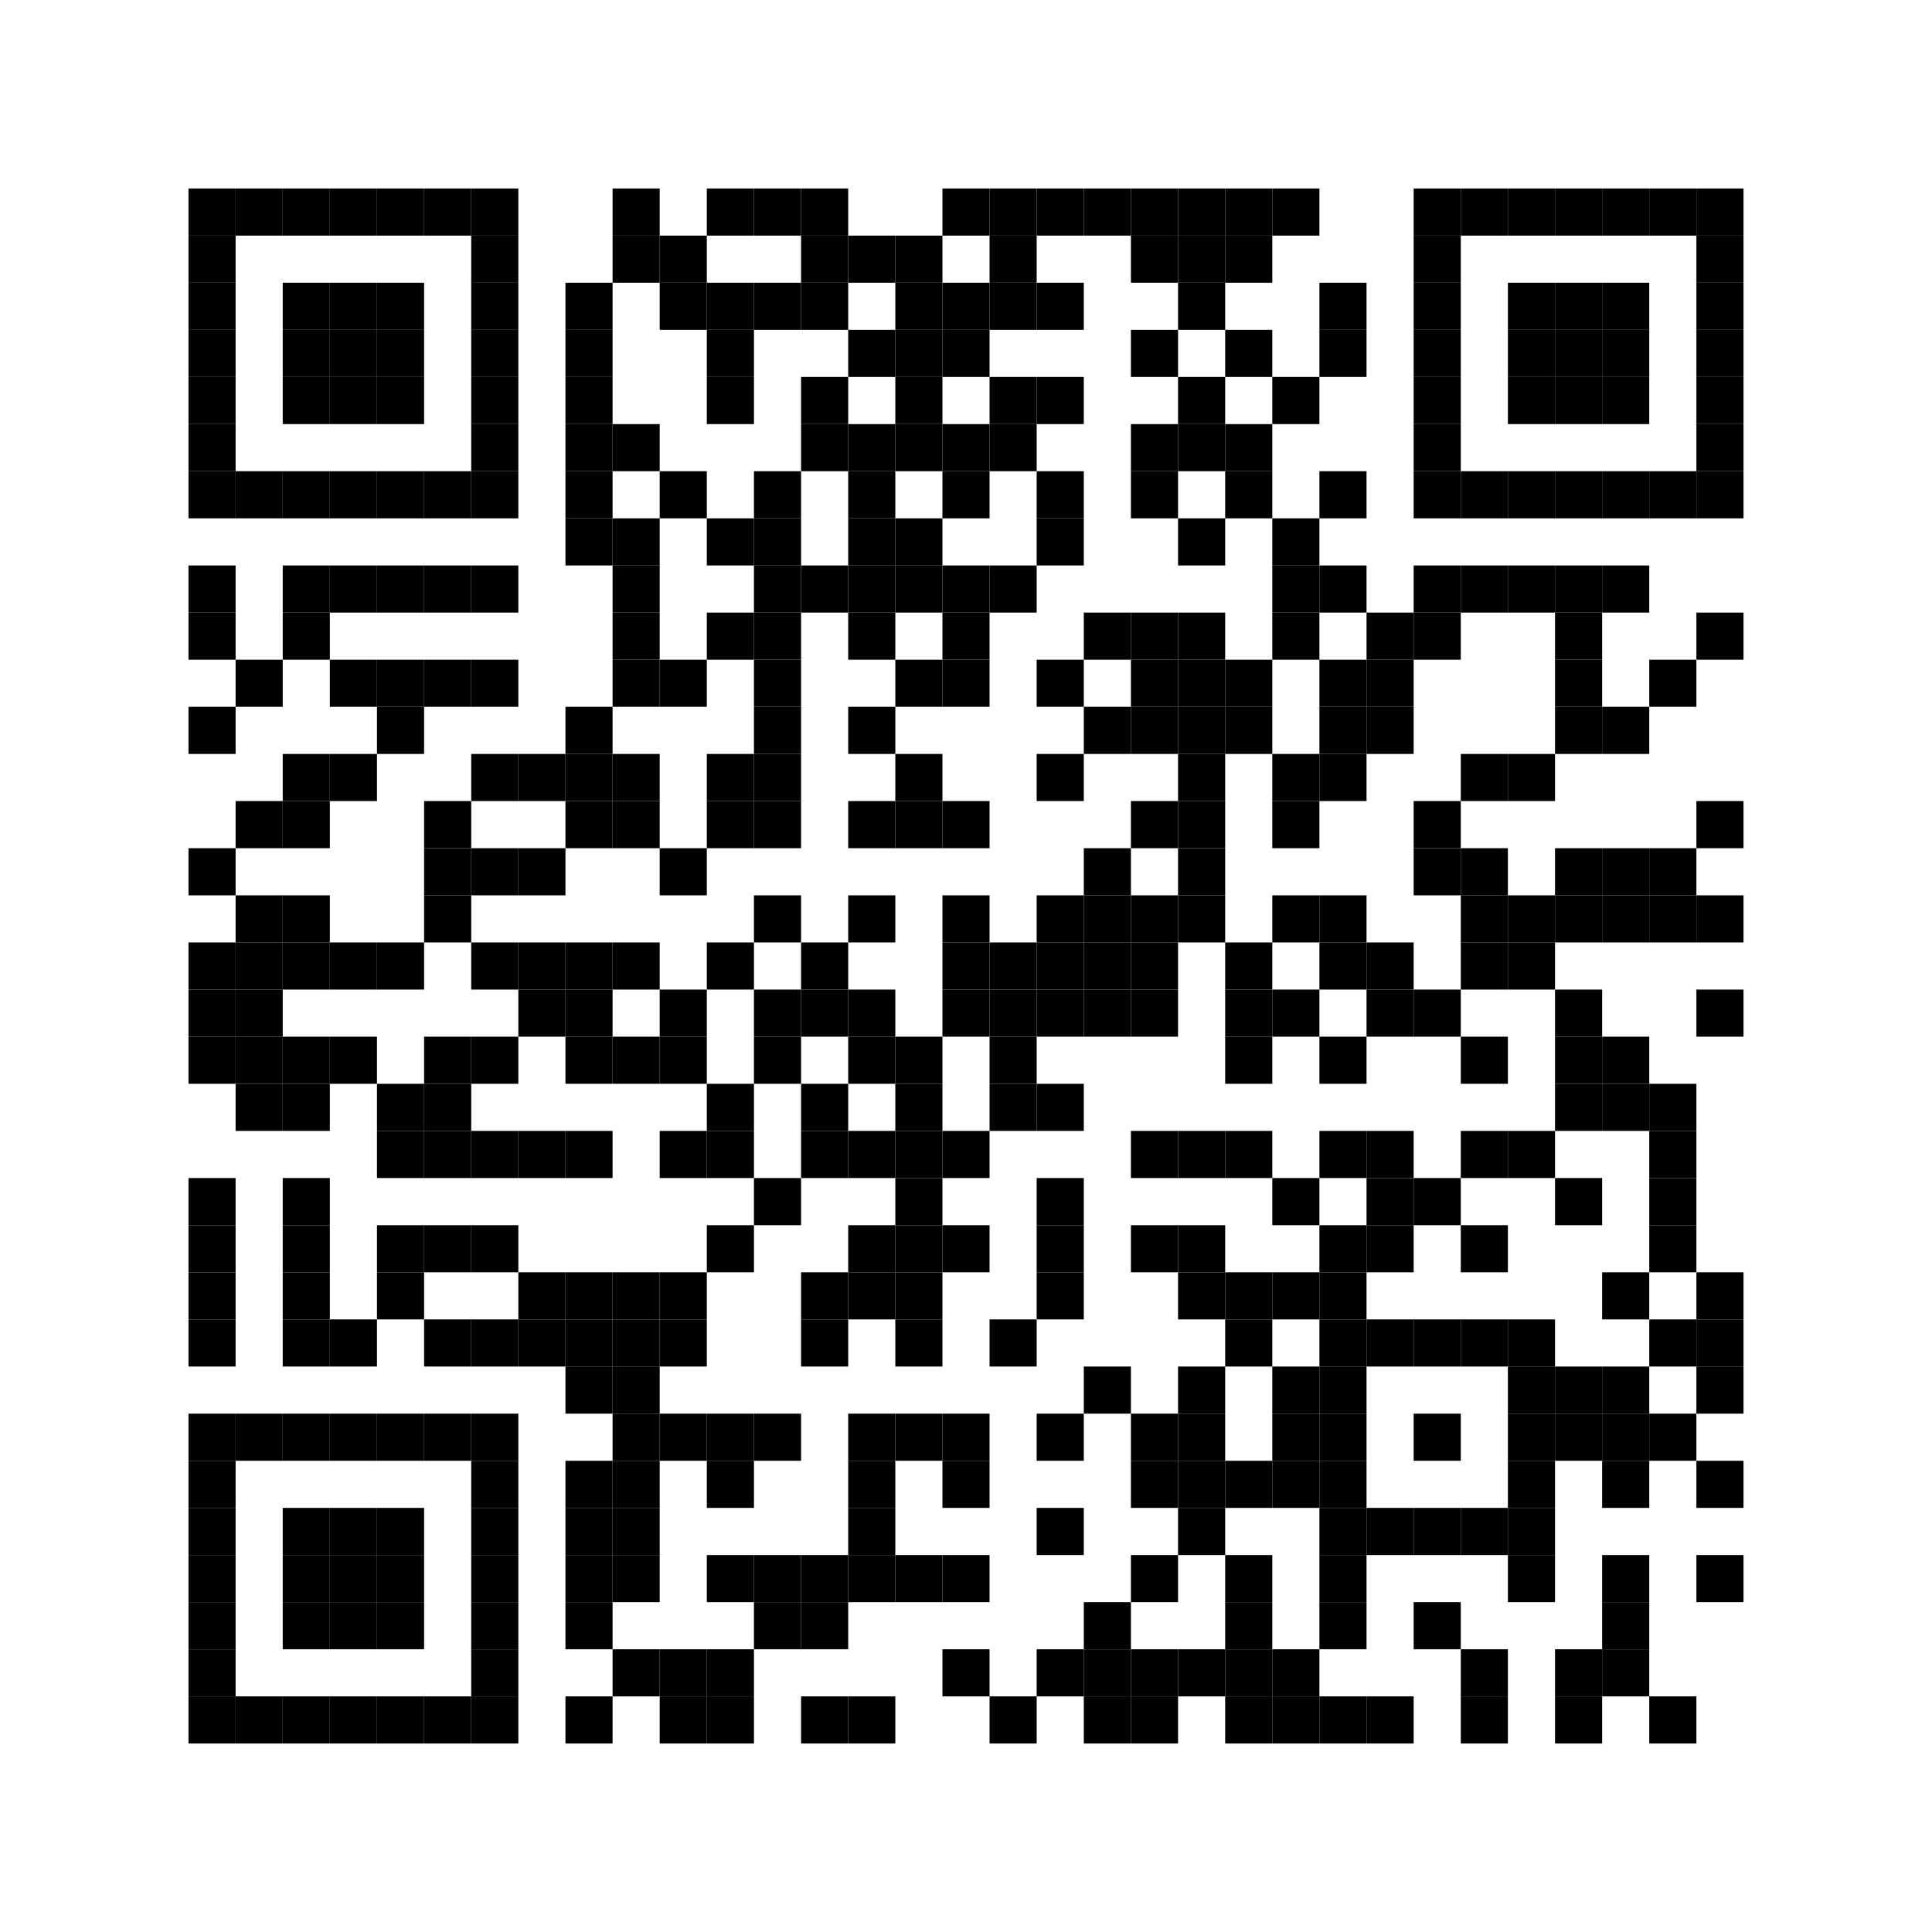
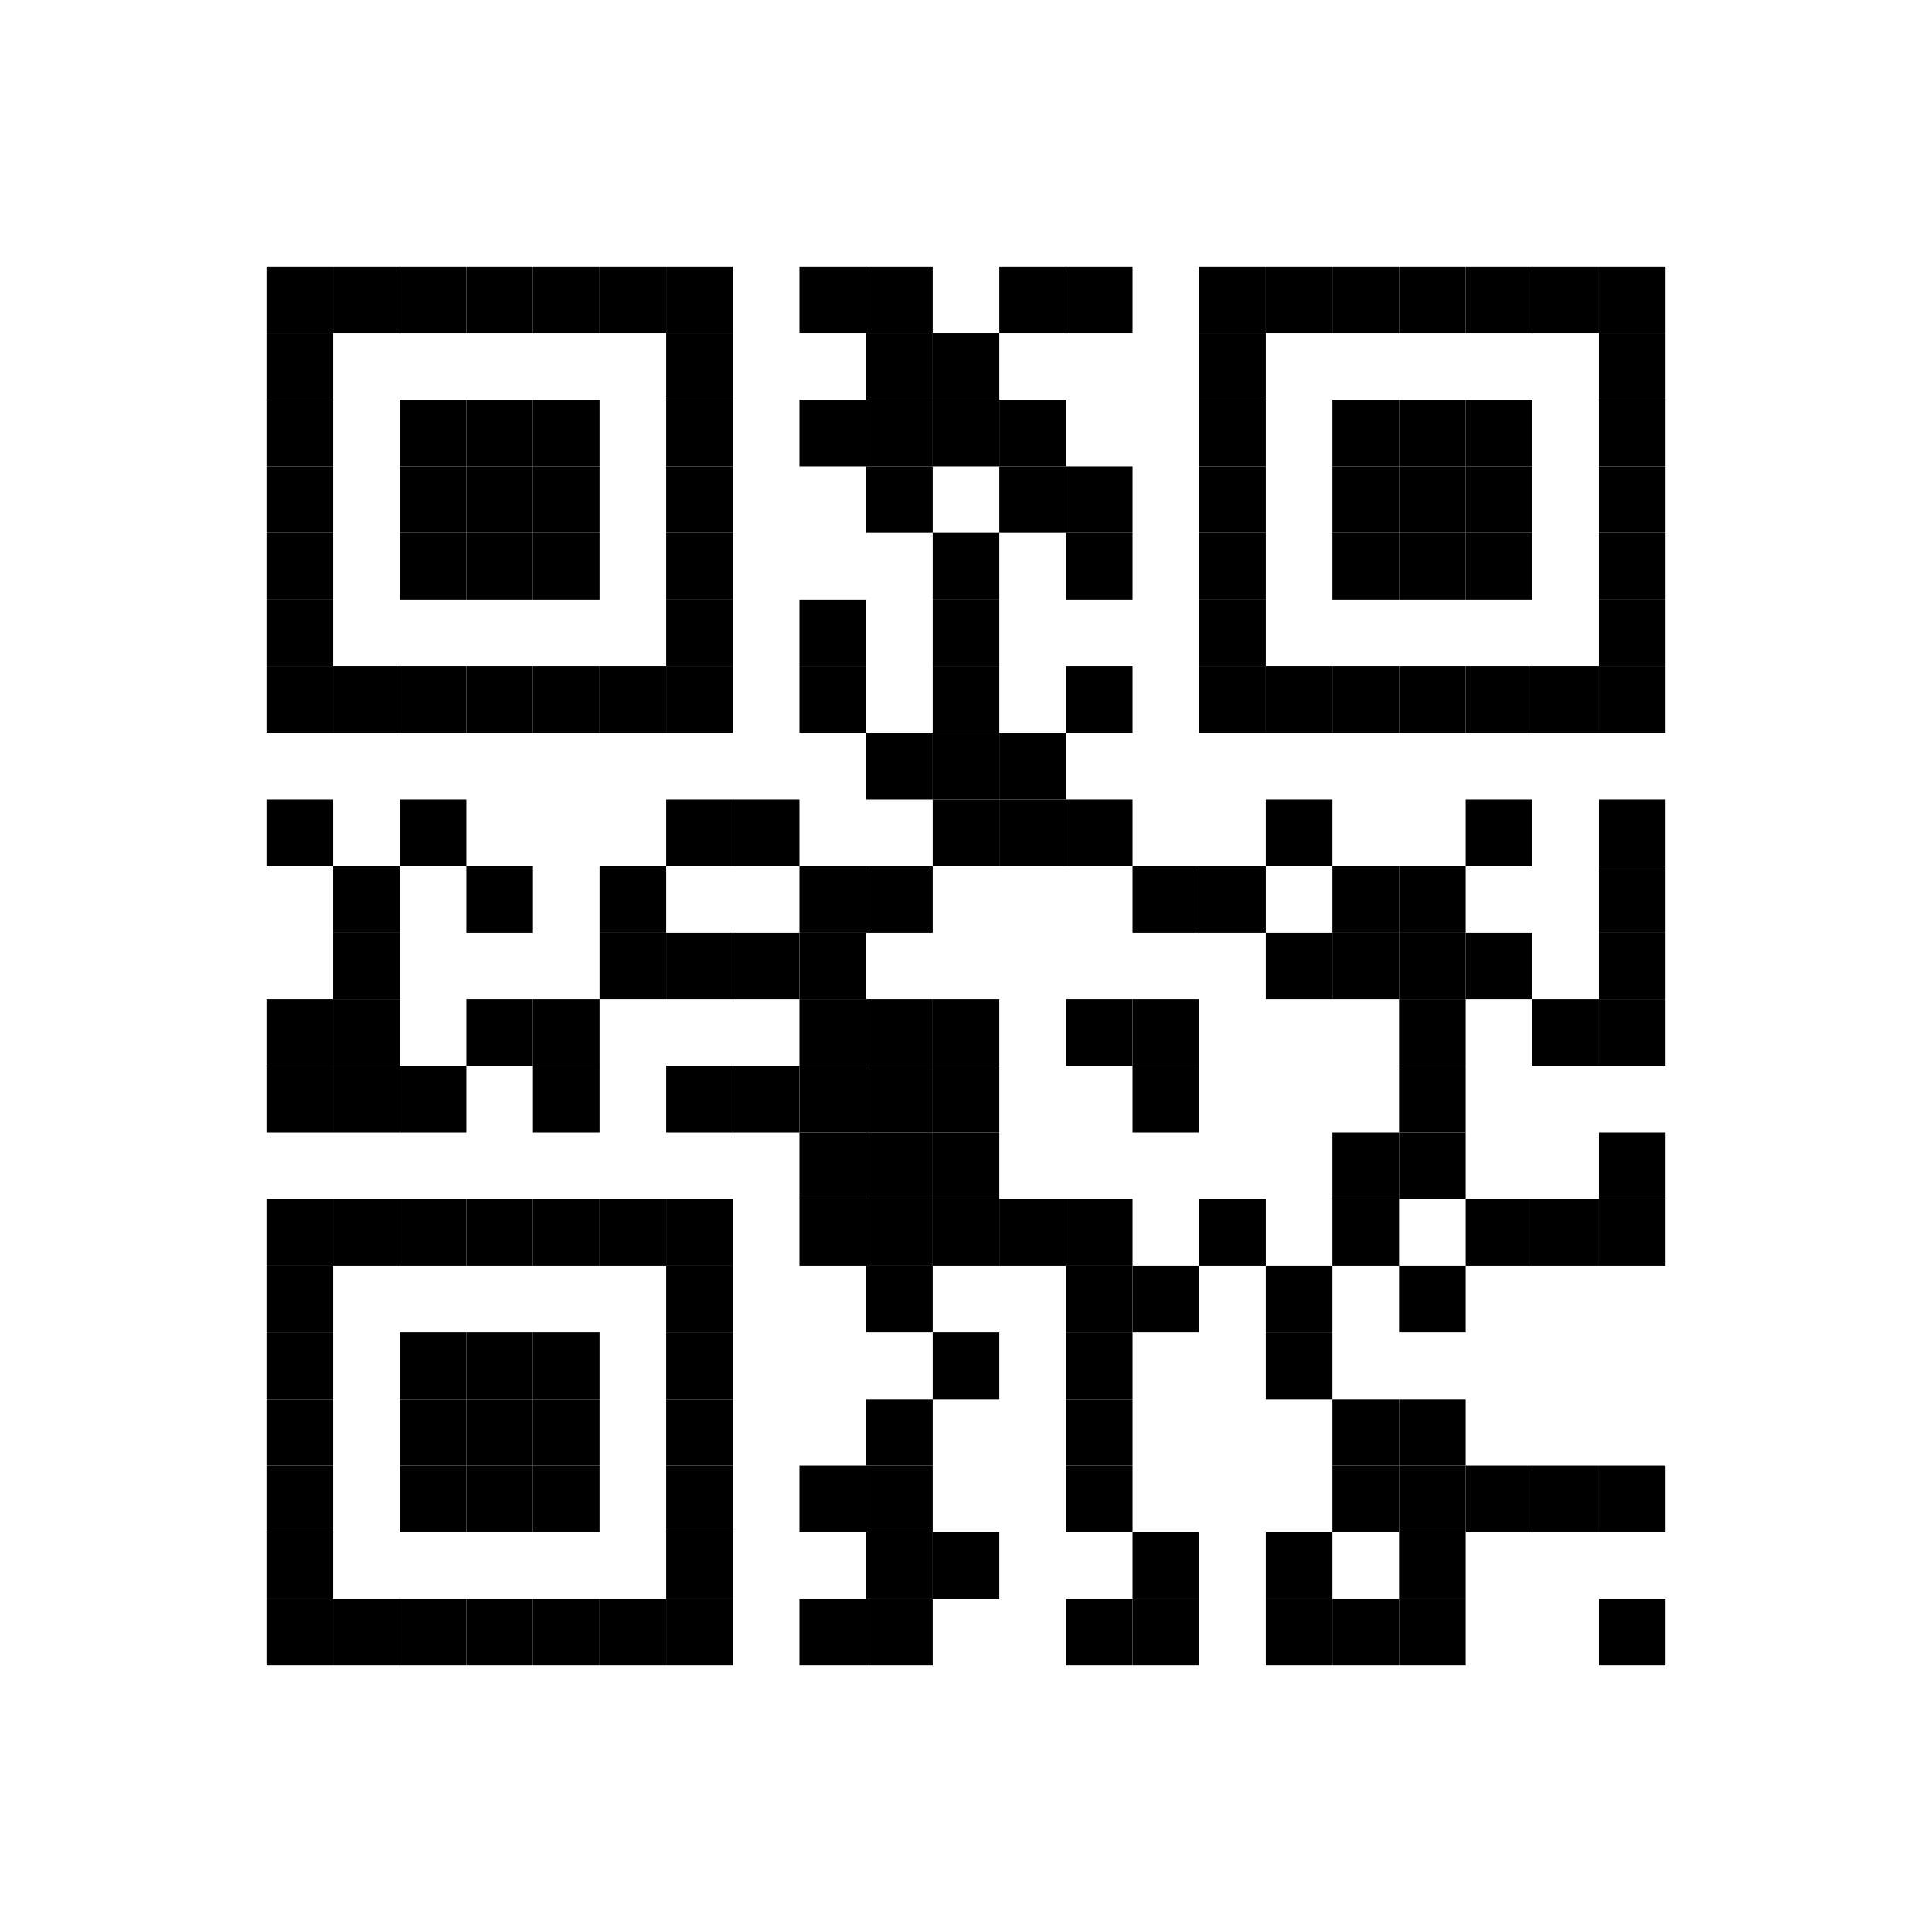
- <svg xmlns="http://www.w3.org/2000/svg" width="41mm" height="41mm" version="1.1">
+ <svg xmlns="http://www.w3.org/2000/svg" width="29mm" height="29mm" version="1.1">
  <rect x="4mm" y="4mm" width="1mm" height="1mm" />
  <rect x="5mm" y="4mm" width="1mm" height="1mm" />
  <rect x="6mm" y="4mm" width="1mm" height="1mm" />
  <rect x="7mm" y="4mm" width="1mm" height="1mm" />
  <rect x="8mm" y="4mm" width="1mm" height="1mm" />
  <rect x="9mm" y="4mm" width="1mm" height="1mm" />
  <rect x="10mm" y="4mm" width="1mm" height="1mm" />
+   <rect x="12mm" y="4mm" width="1mm" height="1mm" />
  <rect x="13mm" y="4mm" width="1mm" height="1mm" />
  <rect x="15mm" y="4mm" width="1mm" height="1mm" />
  <rect x="16mm" y="4mm" width="1mm" height="1mm" />
-   <rect x="17mm" y="4mm" width="1mm" height="1mm" />
+   <rect x="18mm" y="4mm" width="1mm" height="1mm" />
+   <rect x="19mm" y="4mm" width="1mm" height="1mm" />
  <rect x="20mm" y="4mm" width="1mm" height="1mm" />
  <rect x="21mm" y="4mm" width="1mm" height="1mm" />
  <rect x="22mm" y="4mm" width="1mm" height="1mm" />
  <rect x="23mm" y="4mm" width="1mm" height="1mm" />
  <rect x="24mm" y="4mm" width="1mm" height="1mm" />
-   <rect x="25mm" y="4mm" width="1mm" height="1mm" />
-   <rect x="26mm" y="4mm" width="1mm" height="1mm" />
-   <rect x="27mm" y="4mm" width="1mm" height="1mm" />
-   <rect x="30mm" y="4mm" width="1mm" height="1mm" />
-   <rect x="31mm" y="4mm" width="1mm" height="1mm" />
-   <rect x="32mm" y="4mm" width="1mm" height="1mm" />
-   <rect x="33mm" y="4mm" width="1mm" height="1mm" />
-   <rect x="34mm" y="4mm" width="1mm" height="1mm" />
-   <rect x="35mm" y="4mm" width="1mm" height="1mm" />
-   <rect x="36mm" y="4mm" width="1mm" height="1mm" />
  <rect x="4mm" y="5mm" width="1mm" height="1mm" />
  <rect x="10mm" y="5mm" width="1mm" height="1mm" />
  <rect x="13mm" y="5mm" width="1mm" height="1mm" />
  <rect x="14mm" y="5mm" width="1mm" height="1mm" />
-   <rect x="17mm" y="5mm" width="1mm" height="1mm" />
  <rect x="18mm" y="5mm" width="1mm" height="1mm" />
-   <rect x="19mm" y="5mm" width="1mm" height="1mm" />
-   <rect x="21mm" y="5mm" width="1mm" height="1mm" />
  <rect x="24mm" y="5mm" width="1mm" height="1mm" />
-   <rect x="25mm" y="5mm" width="1mm" height="1mm" />
-   <rect x="26mm" y="5mm" width="1mm" height="1mm" />
-   <rect x="30mm" y="5mm" width="1mm" height="1mm" />
-   <rect x="36mm" y="5mm" width="1mm" height="1mm" />
  <rect x="4mm" y="6mm" width="1mm" height="1mm" />
  <rect x="6mm" y="6mm" width="1mm" height="1mm" />
  <rect x="7mm" y="6mm" width="1mm" height="1mm" />
  <rect x="8mm" y="6mm" width="1mm" height="1mm" />
  <rect x="10mm" y="6mm" width="1mm" height="1mm" />
  <rect x="12mm" y="6mm" width="1mm" height="1mm" />
+   <rect x="13mm" y="6mm" width="1mm" height="1mm" />
  <rect x="14mm" y="6mm" width="1mm" height="1mm" />
  <rect x="15mm" y="6mm" width="1mm" height="1mm" />
-   <rect x="16mm" y="6mm" width="1mm" height="1mm" />
-   <rect x="17mm" y="6mm" width="1mm" height="1mm" />
-   <rect x="19mm" y="6mm" width="1mm" height="1mm" />
+   <rect x="18mm" y="6mm" width="1mm" height="1mm" />
  <rect x="20mm" y="6mm" width="1mm" height="1mm" />
  <rect x="21mm" y="6mm" width="1mm" height="1mm" />
  <rect x="22mm" y="6mm" width="1mm" height="1mm" />
-   <rect x="25mm" y="6mm" width="1mm" height="1mm" />
-   <rect x="28mm" y="6mm" width="1mm" height="1mm" />
-   <rect x="30mm" y="6mm" width="1mm" height="1mm" />
-   <rect x="32mm" y="6mm" width="1mm" height="1mm" />
-   <rect x="33mm" y="6mm" width="1mm" height="1mm" />
-   <rect x="34mm" y="6mm" width="1mm" height="1mm" />
-   <rect x="36mm" y="6mm" width="1mm" height="1mm" />
+   <rect x="24mm" y="6mm" width="1mm" height="1mm" />
  <rect x="4mm" y="7mm" width="1mm" height="1mm" />
  <rect x="6mm" y="7mm" width="1mm" height="1mm" />
  <rect x="7mm" y="7mm" width="1mm" height="1mm" />
  <rect x="8mm" y="7mm" width="1mm" height="1mm" />
  <rect x="10mm" y="7mm" width="1mm" height="1mm" />
-   <rect x="12mm" y="7mm" width="1mm" height="1mm" />
+   <rect x="13mm" y="7mm" width="1mm" height="1mm" />
  <rect x="15mm" y="7mm" width="1mm" height="1mm" />
+   <rect x="16mm" y="7mm" width="1mm" height="1mm" />
  <rect x="18mm" y="7mm" width="1mm" height="1mm" />
-   <rect x="19mm" y="7mm" width="1mm" height="1mm" />
  <rect x="20mm" y="7mm" width="1mm" height="1mm" />
+   <rect x="21mm" y="7mm" width="1mm" height="1mm" />
+   <rect x="22mm" y="7mm" width="1mm" height="1mm" />
  <rect x="24mm" y="7mm" width="1mm" height="1mm" />
-   <rect x="26mm" y="7mm" width="1mm" height="1mm" />
-   <rect x="28mm" y="7mm" width="1mm" height="1mm" />
-   <rect x="30mm" y="7mm" width="1mm" height="1mm" />
-   <rect x="32mm" y="7mm" width="1mm" height="1mm" />
-   <rect x="33mm" y="7mm" width="1mm" height="1mm" />
-   <rect x="34mm" y="7mm" width="1mm" height="1mm" />
-   <rect x="36mm" y="7mm" width="1mm" height="1mm" />
  <rect x="4mm" y="8mm" width="1mm" height="1mm" />
  <rect x="6mm" y="8mm" width="1mm" height="1mm" />
  <rect x="7mm" y="8mm" width="1mm" height="1mm" />
  <rect x="8mm" y="8mm" width="1mm" height="1mm" />
  <rect x="10mm" y="8mm" width="1mm" height="1mm" />
-   <rect x="12mm" y="8mm" width="1mm" height="1mm" />
-   <rect x="15mm" y="8mm" width="1mm" height="1mm" />
-   <rect x="17mm" y="8mm" width="1mm" height="1mm" />
-   <rect x="19mm" y="8mm" width="1mm" height="1mm" />
+   <rect x="14mm" y="8mm" width="1mm" height="1mm" />
+   <rect x="16mm" y="8mm" width="1mm" height="1mm" />
+   <rect x="18mm" y="8mm" width="1mm" height="1mm" />
+   <rect x="20mm" y="8mm" width="1mm" height="1mm" />
  <rect x="21mm" y="8mm" width="1mm" height="1mm" />
  <rect x="22mm" y="8mm" width="1mm" height="1mm" />
-   <rect x="25mm" y="8mm" width="1mm" height="1mm" />
-   <rect x="27mm" y="8mm" width="1mm" height="1mm" />
-   <rect x="30mm" y="8mm" width="1mm" height="1mm" />
-   <rect x="32mm" y="8mm" width="1mm" height="1mm" />
-   <rect x="33mm" y="8mm" width="1mm" height="1mm" />
-   <rect x="34mm" y="8mm" width="1mm" height="1mm" />
-   <rect x="36mm" y="8mm" width="1mm" height="1mm" />
+   <rect x="24mm" y="8mm" width="1mm" height="1mm" />
  <rect x="4mm" y="9mm" width="1mm" height="1mm" />
  <rect x="10mm" y="9mm" width="1mm" height="1mm" />
  <rect x="12mm" y="9mm" width="1mm" height="1mm" />
-   <rect x="13mm" y="9mm" width="1mm" height="1mm" />
-   <rect x="17mm" y="9mm" width="1mm" height="1mm" />
+   <rect x="14mm" y="9mm" width="1mm" height="1mm" />
  <rect x="18mm" y="9mm" width="1mm" height="1mm" />
-   <rect x="19mm" y="9mm" width="1mm" height="1mm" />
-   <rect x="20mm" y="9mm" width="1mm" height="1mm" />
-   <rect x="21mm" y="9mm" width="1mm" height="1mm" />
  <rect x="24mm" y="9mm" width="1mm" height="1mm" />
-   <rect x="25mm" y="9mm" width="1mm" height="1mm" />
-   <rect x="26mm" y="9mm" width="1mm" height="1mm" />
-   <rect x="30mm" y="9mm" width="1mm" height="1mm" />
-   <rect x="36mm" y="9mm" width="1mm" height="1mm" />
  <rect x="4mm" y="10mm" width="1mm" height="1mm" />
  <rect x="5mm" y="10mm" width="1mm" height="1mm" />
  <rect x="6mm" y="10mm" width="1mm" height="1mm" />
  <rect x="7mm" y="10mm" width="1mm" height="1mm" />
  <rect x="8mm" y="10mm" width="1mm" height="1mm" />
  <rect x="9mm" y="10mm" width="1mm" height="1mm" />
  <rect x="10mm" y="10mm" width="1mm" height="1mm" />
  <rect x="12mm" y="10mm" width="1mm" height="1mm" />
  <rect x="14mm" y="10mm" width="1mm" height="1mm" />
  <rect x="16mm" y="10mm" width="1mm" height="1mm" />
  <rect x="18mm" y="10mm" width="1mm" height="1mm" />
+   <rect x="19mm" y="10mm" width="1mm" height="1mm" />
  <rect x="20mm" y="10mm" width="1mm" height="1mm" />
+   <rect x="21mm" y="10mm" width="1mm" height="1mm" />
  <rect x="22mm" y="10mm" width="1mm" height="1mm" />
+   <rect x="23mm" y="10mm" width="1mm" height="1mm" />
  <rect x="24mm" y="10mm" width="1mm" height="1mm" />
-   <rect x="26mm" y="10mm" width="1mm" height="1mm" />
-   <rect x="28mm" y="10mm" width="1mm" height="1mm" />
-   <rect x="30mm" y="10mm" width="1mm" height="1mm" />
-   <rect x="31mm" y="10mm" width="1mm" height="1mm" />
-   <rect x="32mm" y="10mm" width="1mm" height="1mm" />
-   <rect x="33mm" y="10mm" width="1mm" height="1mm" />
-   <rect x="34mm" y="10mm" width="1mm" height="1mm" />
-   <rect x="35mm" y="10mm" width="1mm" height="1mm" />
-   <rect x="36mm" y="10mm" width="1mm" height="1mm" />
-   <rect x="12mm" y="11mm" width="1mm" height="1mm" />
  <rect x="13mm" y="11mm" width="1mm" height="1mm" />
+   <rect x="14mm" y="11mm" width="1mm" height="1mm" />
  <rect x="15mm" y="11mm" width="1mm" height="1mm" />
-   <rect x="16mm" y="11mm" width="1mm" height="1mm" />
-   <rect x="18mm" y="11mm" width="1mm" height="1mm" />
-   <rect x="19mm" y="11mm" width="1mm" height="1mm" />
-   <rect x="22mm" y="11mm" width="1mm" height="1mm" />
-   <rect x="25mm" y="11mm" width="1mm" height="1mm" />
-   <rect x="27mm" y="11mm" width="1mm" height="1mm" />
  <rect x="4mm" y="12mm" width="1mm" height="1mm" />
  <rect x="6mm" y="12mm" width="1mm" height="1mm" />
-   <rect x="7mm" y="12mm" width="1mm" height="1mm" />
-   <rect x="8mm" y="12mm" width="1mm" height="1mm" />
-   <rect x="9mm" y="12mm" width="1mm" height="1mm" />
  <rect x="10mm" y="12mm" width="1mm" height="1mm" />
-   <rect x="13mm" y="12mm" width="1mm" height="1mm" />
+   <rect x="11mm" y="12mm" width="1mm" height="1mm" />
+   <rect x="14mm" y="12mm" width="1mm" height="1mm" />
+   <rect x="15mm" y="12mm" width="1mm" height="1mm" />
  <rect x="16mm" y="12mm" width="1mm" height="1mm" />
-   <rect x="17mm" y="12mm" width="1mm" height="1mm" />
-   <rect x="18mm" y="12mm" width="1mm" height="1mm" />
  <rect x="19mm" y="12mm" width="1mm" height="1mm" />
-   <rect x="20mm" y="12mm" width="1mm" height="1mm" />
-   <rect x="21mm" y="12mm" width="1mm" height="1mm" />
-   <rect x="27mm" y="12mm" width="1mm" height="1mm" />
-   <rect x="28mm" y="12mm" width="1mm" height="1mm" />
-   <rect x="30mm" y="12mm" width="1mm" height="1mm" />
-   <rect x="31mm" y="12mm" width="1mm" height="1mm" />
-   <rect x="32mm" y="12mm" width="1mm" height="1mm" />
-   <rect x="33mm" y="12mm" width="1mm" height="1mm" />
-   <rect x="34mm" y="12mm" width="1mm" height="1mm" />
-   <rect x="4mm" y="13mm" width="1mm" height="1mm" />
-   <rect x="6mm" y="13mm" width="1mm" height="1mm" />
+   <rect x="22mm" y="12mm" width="1mm" height="1mm" />
+   <rect x="24mm" y="12mm" width="1mm" height="1mm" />
+   <rect x="5mm" y="13mm" width="1mm" height="1mm" />
+   <rect x="7mm" y="13mm" width="1mm" height="1mm" />
+   <rect x="9mm" y="13mm" width="1mm" height="1mm" />
+   <rect x="12mm" y="13mm" width="1mm" height="1mm" />
  <rect x="13mm" y="13mm" width="1mm" height="1mm" />
-   <rect x="15mm" y="13mm" width="1mm" height="1mm" />
-   <rect x="16mm" y="13mm" width="1mm" height="1mm" />
+   <rect x="17mm" y="13mm" width="1mm" height="1mm" />
  <rect x="18mm" y="13mm" width="1mm" height="1mm" />
  <rect x="20mm" y="13mm" width="1mm" height="1mm" />
-   <rect x="23mm" y="13mm" width="1mm" height="1mm" />
+   <rect x="21mm" y="13mm" width="1mm" height="1mm" />
  <rect x="24mm" y="13mm" width="1mm" height="1mm" />
-   <rect x="25mm" y="13mm" width="1mm" height="1mm" />
-   <rect x="27mm" y="13mm" width="1mm" height="1mm" />
-   <rect x="29mm" y="13mm" width="1mm" height="1mm" />
-   <rect x="30mm" y="13mm" width="1mm" height="1mm" />
-   <rect x="33mm" y="13mm" width="1mm" height="1mm" />
-   <rect x="36mm" y="13mm" width="1mm" height="1mm" />
  <rect x="5mm" y="14mm" width="1mm" height="1mm" />
-   <rect x="7mm" y="14mm" width="1mm" height="1mm" />
-   <rect x="8mm" y="14mm" width="1mm" height="1mm" />
  <rect x="9mm" y="14mm" width="1mm" height="1mm" />
  <rect x="10mm" y="14mm" width="1mm" height="1mm" />
-   <rect x="13mm" y="14mm" width="1mm" height="1mm" />
-   <rect x="14mm" y="14mm" width="1mm" height="1mm" />
-   <rect x="16mm" y="14mm" width="1mm" height="1mm" />
+   <rect x="11mm" y="14mm" width="1mm" height="1mm" />
+   <rect x="12mm" y="14mm" width="1mm" height="1mm" />
  <rect x="19mm" y="14mm" width="1mm" height="1mm" />
  <rect x="20mm" y="14mm" width="1mm" height="1mm" />
+   <rect x="21mm" y="14mm" width="1mm" height="1mm" />
  <rect x="22mm" y="14mm" width="1mm" height="1mm" />
  <rect x="24mm" y="14mm" width="1mm" height="1mm" />
-   <rect x="25mm" y="14mm" width="1mm" height="1mm" />
-   <rect x="26mm" y="14mm" width="1mm" height="1mm" />
-   <rect x="28mm" y="14mm" width="1mm" height="1mm" />
-   <rect x="29mm" y="14mm" width="1mm" height="1mm" />
-   <rect x="33mm" y="14mm" width="1mm" height="1mm" />
-   <rect x="35mm" y="14mm" width="1mm" height="1mm" />
  <rect x="4mm" y="15mm" width="1mm" height="1mm" />
+   <rect x="5mm" y="15mm" width="1mm" height="1mm" />
+   <rect x="7mm" y="15mm" width="1mm" height="1mm" />
  <rect x="8mm" y="15mm" width="1mm" height="1mm" />
  <rect x="12mm" y="15mm" width="1mm" height="1mm" />
+   <rect x="13mm" y="15mm" width="1mm" height="1mm" />
+   <rect x="14mm" y="15mm" width="1mm" height="1mm" />
  <rect x="16mm" y="15mm" width="1mm" height="1mm" />
-   <rect x="18mm" y="15mm" width="1mm" height="1mm" />
+   <rect x="17mm" y="15mm" width="1mm" height="1mm" />
+   <rect x="21mm" y="15mm" width="1mm" height="1mm" />
  <rect x="23mm" y="15mm" width="1mm" height="1mm" />
  <rect x="24mm" y="15mm" width="1mm" height="1mm" />
-   <rect x="25mm" y="15mm" width="1mm" height="1mm" />
-   <rect x="26mm" y="15mm" width="1mm" height="1mm" />
-   <rect x="28mm" y="15mm" width="1mm" height="1mm" />
-   <rect x="29mm" y="15mm" width="1mm" height="1mm" />
-   <rect x="33mm" y="15mm" width="1mm" height="1mm" />
-   <rect x="34mm" y="15mm" width="1mm" height="1mm" />
+   <rect x="4mm" y="16mm" width="1mm" height="1mm" />
+   <rect x="5mm" y="16mm" width="1mm" height="1mm" />
  <rect x="6mm" y="16mm" width="1mm" height="1mm" />
-   <rect x="7mm" y="16mm" width="1mm" height="1mm" />
+   <rect x="8mm" y="16mm" width="1mm" height="1mm" />
  <rect x="10mm" y="16mm" width="1mm" height="1mm" />
  <rect x="11mm" y="16mm" width="1mm" height="1mm" />
  <rect x="12mm" y="16mm" width="1mm" height="1mm" />
  <rect x="13mm" y="16mm" width="1mm" height="1mm" />
-   <rect x="15mm" y="16mm" width="1mm" height="1mm" />
-   <rect x="16mm" y="16mm" width="1mm" height="1mm" />
-   <rect x="19mm" y="16mm" width="1mm" height="1mm" />
-   <rect x="22mm" y="16mm" width="1mm" height="1mm" />
-   <rect x="25mm" y="16mm" width="1mm" height="1mm" />
-   <rect x="27mm" y="16mm" width="1mm" height="1mm" />
-   <rect x="28mm" y="16mm" width="1mm" height="1mm" />
-   <rect x="31mm" y="16mm" width="1mm" height="1mm" />
-   <rect x="32mm" y="16mm" width="1mm" height="1mm" />
-   <rect x="5mm" y="17mm" width="1mm" height="1mm" />
-   <rect x="6mm" y="17mm" width="1mm" height="1mm" />
-   <rect x="9mm" y="17mm" width="1mm" height="1mm" />
+   <rect x="14mm" y="16mm" width="1mm" height="1mm" />
+   <rect x="17mm" y="16mm" width="1mm" height="1mm" />
+   <rect x="21mm" y="16mm" width="1mm" height="1mm" />
  <rect x="12mm" y="17mm" width="1mm" height="1mm" />
  <rect x="13mm" y="17mm" width="1mm" height="1mm" />
-   <rect x="15mm" y="17mm" width="1mm" height="1mm" />
-   <rect x="16mm" y="17mm" width="1mm" height="1mm" />
-   <rect x="18mm" y="17mm" width="1mm" height="1mm" />
-   <rect x="19mm" y="17mm" width="1mm" height="1mm" />
+   <rect x="14mm" y="17mm" width="1mm" height="1mm" />
  <rect x="20mm" y="17mm" width="1mm" height="1mm" />
+   <rect x="21mm" y="17mm" width="1mm" height="1mm" />
  <rect x="24mm" y="17mm" width="1mm" height="1mm" />
-   <rect x="25mm" y="17mm" width="1mm" height="1mm" />
-   <rect x="27mm" y="17mm" width="1mm" height="1mm" />
-   <rect x="30mm" y="17mm" width="1mm" height="1mm" />
-   <rect x="36mm" y="17mm" width="1mm" height="1mm" />
  <rect x="4mm" y="18mm" width="1mm" height="1mm" />
+   <rect x="5mm" y="18mm" width="1mm" height="1mm" />
+   <rect x="6mm" y="18mm" width="1mm" height="1mm" />
+   <rect x="7mm" y="18mm" width="1mm" height="1mm" />
+   <rect x="8mm" y="18mm" width="1mm" height="1mm" />
  <rect x="9mm" y="18mm" width="1mm" height="1mm" />
  <rect x="10mm" y="18mm" width="1mm" height="1mm" />
-   <rect x="11mm" y="18mm" width="1mm" height="1mm" />
+   <rect x="12mm" y="18mm" width="1mm" height="1mm" />
+   <rect x="13mm" y="18mm" width="1mm" height="1mm" />
  <rect x="14mm" y="18mm" width="1mm" height="1mm" />
+   <rect x="15mm" y="18mm" width="1mm" height="1mm" />
+   <rect x="16mm" y="18mm" width="1mm" height="1mm" />
+   <rect x="18mm" y="18mm" width="1mm" height="1mm" />
+   <rect x="20mm" y="18mm" width="1mm" height="1mm" />
+   <rect x="22mm" y="18mm" width="1mm" height="1mm" />
  <rect x="23mm" y="18mm" width="1mm" height="1mm" />
-   <rect x="25mm" y="18mm" width="1mm" height="1mm" />
-   <rect x="30mm" y="18mm" width="1mm" height="1mm" />
-   <rect x="31mm" y="18mm" width="1mm" height="1mm" />
-   <rect x="33mm" y="18mm" width="1mm" height="1mm" />
-   <rect x="34mm" y="18mm" width="1mm" height="1mm" />
-   <rect x="35mm" y="18mm" width="1mm" height="1mm" />
-   <rect x="5mm" y="19mm" width="1mm" height="1mm" />
-   <rect x="6mm" y="19mm" width="1mm" height="1mm" />
-   <rect x="9mm" y="19mm" width="1mm" height="1mm" />
+   <rect x="24mm" y="18mm" width="1mm" height="1mm" />
+   <rect x="4mm" y="19mm" width="1mm" height="1mm" />
+   <rect x="10mm" y="19mm" width="1mm" height="1mm" />
+   <rect x="13mm" y="19mm" width="1mm" height="1mm" />
  <rect x="16mm" y="19mm" width="1mm" height="1mm" />
-   <rect x="18mm" y="19mm" width="1mm" height="1mm" />
-   <rect x="20mm" y="19mm" width="1mm" height="1mm" />
-   <rect x="22mm" y="19mm" width="1mm" height="1mm" />
-   <rect x="23mm" y="19mm" width="1mm" height="1mm" />
-   <rect x="24mm" y="19mm" width="1mm" height="1mm" />
-   <rect x="25mm" y="19mm" width="1mm" height="1mm" />
-   <rect x="27mm" y="19mm" width="1mm" height="1mm" />
-   <rect x="28mm" y="19mm" width="1mm" height="1mm" />
-   <rect x="31mm" y="19mm" width="1mm" height="1mm" />
-   <rect x="32mm" y="19mm" width="1mm" height="1mm" />
-   <rect x="33mm" y="19mm" width="1mm" height="1mm" />
-   <rect x="34mm" y="19mm" width="1mm" height="1mm" />
-   <rect x="35mm" y="19mm" width="1mm" height="1mm" />
-   <rect x="36mm" y="19mm" width="1mm" height="1mm" />
+   <rect x="17mm" y="19mm" width="1mm" height="1mm" />
+   <rect x="19mm" y="19mm" width="1mm" height="1mm" />
+   <rect x="21mm" y="19mm" width="1mm" height="1mm" />
  <rect x="4mm" y="20mm" width="1mm" height="1mm" />
-   <rect x="5mm" y="20mm" width="1mm" height="1mm" />
  <rect x="6mm" y="20mm" width="1mm" height="1mm" />
  <rect x="7mm" y="20mm" width="1mm" height="1mm" />
  <rect x="8mm" y="20mm" width="1mm" height="1mm" />
  <rect x="10mm" y="20mm" width="1mm" height="1mm" />
-   <rect x="11mm" y="20mm" width="1mm" height="1mm" />
-   <rect x="12mm" y="20mm" width="1mm" height="1mm" />
-   <rect x="13mm" y="20mm" width="1mm" height="1mm" />
-   <rect x="15mm" y="20mm" width="1mm" height="1mm" />
-   <rect x="17mm" y="20mm" width="1mm" height="1mm" />
-   <rect x="20mm" y="20mm" width="1mm" height="1mm" />
-   <rect x="21mm" y="20mm" width="1mm" height="1mm" />
-   <rect x="22mm" y="20mm" width="1mm" height="1mm" />
-   <rect x="23mm" y="20mm" width="1mm" height="1mm" />
-   <rect x="24mm" y="20mm" width="1mm" height="1mm" />
-   <rect x="26mm" y="20mm" width="1mm" height="1mm" />
-   <rect x="28mm" y="20mm" width="1mm" height="1mm" />
-   <rect x="29mm" y="20mm" width="1mm" height="1mm" />
-   <rect x="31mm" y="20mm" width="1mm" height="1mm" />
-   <rect x="32mm" y="20mm" width="1mm" height="1mm" />
+   <rect x="14mm" y="20mm" width="1mm" height="1mm" />
+   <rect x="16mm" y="20mm" width="1mm" height="1mm" />
+   <rect x="19mm" y="20mm" width="1mm" height="1mm" />
  <rect x="4mm" y="21mm" width="1mm" height="1mm" />
-   <rect x="5mm" y="21mm" width="1mm" height="1mm" />
-   <rect x="11mm" y="21mm" width="1mm" height="1mm" />
-   <rect x="12mm" y="21mm" width="1mm" height="1mm" />
-   <rect x="14mm" y="21mm" width="1mm" height="1mm" />
+   <rect x="6mm" y="21mm" width="1mm" height="1mm" />
+   <rect x="7mm" y="21mm" width="1mm" height="1mm" />
+   <rect x="8mm" y="21mm" width="1mm" height="1mm" />
+   <rect x="10mm" y="21mm" width="1mm" height="1mm" />
+   <rect x="13mm" y="21mm" width="1mm" height="1mm" />
  <rect x="16mm" y="21mm" width="1mm" height="1mm" />
-   <rect x="17mm" y="21mm" width="1mm" height="1mm" />
-   <rect x="18mm" y="21mm" width="1mm" height="1mm" />
  <rect x="20mm" y="21mm" width="1mm" height="1mm" />
  <rect x="21mm" y="21mm" width="1mm" height="1mm" />
-   <rect x="22mm" y="21mm" width="1mm" height="1mm" />
-   <rect x="23mm" y="21mm" width="1mm" height="1mm" />
-   <rect x="24mm" y="21mm" width="1mm" height="1mm" />
-   <rect x="26mm" y="21mm" width="1mm" height="1mm" />
-   <rect x="27mm" y="21mm" width="1mm" height="1mm" />
-   <rect x="29mm" y="21mm" width="1mm" height="1mm" />
-   <rect x="30mm" y="21mm" width="1mm" height="1mm" />
-   <rect x="33mm" y="21mm" width="1mm" height="1mm" />
-   <rect x="36mm" y="21mm" width="1mm" height="1mm" />
  <rect x="4mm" y="22mm" width="1mm" height="1mm" />
-   <rect x="5mm" y="22mm" width="1mm" height="1mm" />
  <rect x="6mm" y="22mm" width="1mm" height="1mm" />
  <rect x="7mm" y="22mm" width="1mm" height="1mm" />
-   <rect x="9mm" y="22mm" width="1mm" height="1mm" />
+   <rect x="8mm" y="22mm" width="1mm" height="1mm" />
  <rect x="10mm" y="22mm" width="1mm" height="1mm" />
  <rect x="12mm" y="22mm" width="1mm" height="1mm" />
  <rect x="13mm" y="22mm" width="1mm" height="1mm" />
-   <rect x="14mm" y="22mm" width="1mm" height="1mm" />
  <rect x="16mm" y="22mm" width="1mm" height="1mm" />
-   <rect x="18mm" y="22mm" width="1mm" height="1mm" />
-   <rect x="19mm" y="22mm" width="1mm" height="1mm" />
+   <rect x="20mm" y="22mm" width="1mm" height="1mm" />
  <rect x="21mm" y="22mm" width="1mm" height="1mm" />
-   <rect x="26mm" y="22mm" width="1mm" height="1mm" />
-   <rect x="28mm" y="22mm" width="1mm" height="1mm" />
-   <rect x="31mm" y="22mm" width="1mm" height="1mm" />
-   <rect x="33mm" y="22mm" width="1mm" height="1mm" />
-   <rect x="34mm" y="22mm" width="1mm" height="1mm" />
-   <rect x="5mm" y="23mm" width="1mm" height="1mm" />
-   <rect x="6mm" y="23mm" width="1mm" height="1mm" />
-   <rect x="8mm" y="23mm" width="1mm" height="1mm" />
-   <rect x="9mm" y="23mm" width="1mm" height="1mm" />
-   <rect x="15mm" y="23mm" width="1mm" height="1mm" />
+   <rect x="22mm" y="22mm" width="1mm" height="1mm" />
+   <rect x="23mm" y="22mm" width="1mm" height="1mm" />
+   <rect x="24mm" y="22mm" width="1mm" height="1mm" />
+   <rect x="4mm" y="23mm" width="1mm" height="1mm" />
+   <rect x="10mm" y="23mm" width="1mm" height="1mm" />
+   <rect x="13mm" y="23mm" width="1mm" height="1mm" />
+   <rect x="14mm" y="23mm" width="1mm" height="1mm" />
  <rect x="17mm" y="23mm" width="1mm" height="1mm" />
  <rect x="19mm" y="23mm" width="1mm" height="1mm" />
  <rect x="21mm" y="23mm" width="1mm" height="1mm" />
-   <rect x="22mm" y="23mm" width="1mm" height="1mm" />
-   <rect x="33mm" y="23mm" width="1mm" height="1mm" />
-   <rect x="34mm" y="23mm" width="1mm" height="1mm" />
-   <rect x="35mm" y="23mm" width="1mm" height="1mm" />
+   <rect x="4mm" y="24mm" width="1mm" height="1mm" />
+   <rect x="5mm" y="24mm" width="1mm" height="1mm" />
+   <rect x="6mm" y="24mm" width="1mm" height="1mm" />
+   <rect x="7mm" y="24mm" width="1mm" height="1mm" />
  <rect x="8mm" y="24mm" width="1mm" height="1mm" />
  <rect x="9mm" y="24mm" width="1mm" height="1mm" />
  <rect x="10mm" y="24mm" width="1mm" height="1mm" />
-   <rect x="11mm" y="24mm" width="1mm" height="1mm" />
  <rect x="12mm" y="24mm" width="1mm" height="1mm" />
-   <rect x="14mm" y="24mm" width="1mm" height="1mm" />
-   <rect x="15mm" y="24mm" width="1mm" height="1mm" />
+   <rect x="13mm" y="24mm" width="1mm" height="1mm" />
+   <rect x="16mm" y="24mm" width="1mm" height="1mm" />
  <rect x="17mm" y="24mm" width="1mm" height="1mm" />
-   <rect x="18mm" y="24mm" width="1mm" height="1mm" />
  <rect x="19mm" y="24mm" width="1mm" height="1mm" />
  <rect x="20mm" y="24mm" width="1mm" height="1mm" />
+   <rect x="21mm" y="24mm" width="1mm" height="1mm" />
  <rect x="24mm" y="24mm" width="1mm" height="1mm" />
-   <rect x="25mm" y="24mm" width="1mm" height="1mm" />
-   <rect x="26mm" y="24mm" width="1mm" height="1mm" />
-   <rect x="28mm" y="24mm" width="1mm" height="1mm" />
-   <rect x="29mm" y="24mm" width="1mm" height="1mm" />
-   <rect x="31mm" y="24mm" width="1mm" height="1mm" />
-   <rect x="32mm" y="24mm" width="1mm" height="1mm" />
-   <rect x="35mm" y="24mm" width="1mm" height="1mm" />
-   <rect x="4mm" y="25mm" width="1mm" height="1mm" />
-   <rect x="6mm" y="25mm" width="1mm" height="1mm" />
-   <rect x="16mm" y="25mm" width="1mm" height="1mm" />
-   <rect x="19mm" y="25mm" width="1mm" height="1mm" />
-   <rect x="22mm" y="25mm" width="1mm" height="1mm" />
-   <rect x="27mm" y="25mm" width="1mm" height="1mm" />
-   <rect x="29mm" y="25mm" width="1mm" height="1mm" />
-   <rect x="30mm" y="25mm" width="1mm" height="1mm" />
-   <rect x="33mm" y="25mm" width="1mm" height="1mm" />
-   <rect x="35mm" y="25mm" width="1mm" height="1mm" />
-   <rect x="4mm" y="26mm" width="1mm" height="1mm" />
-   <rect x="6mm" y="26mm" width="1mm" height="1mm" />
-   <rect x="8mm" y="26mm" width="1mm" height="1mm" />
-   <rect x="9mm" y="26mm" width="1mm" height="1mm" />
-   <rect x="10mm" y="26mm" width="1mm" height="1mm" />
-   <rect x="15mm" y="26mm" width="1mm" height="1mm" />
-   <rect x="18mm" y="26mm" width="1mm" height="1mm" />
-   <rect x="19mm" y="26mm" width="1mm" height="1mm" />
-   <rect x="20mm" y="26mm" width="1mm" height="1mm" />
-   <rect x="22mm" y="26mm" width="1mm" height="1mm" />
-   <rect x="24mm" y="26mm" width="1mm" height="1mm" />
-   <rect x="25mm" y="26mm" width="1mm" height="1mm" />
-   <rect x="28mm" y="26mm" width="1mm" height="1mm" />
-   <rect x="29mm" y="26mm" width="1mm" height="1mm" />
-   <rect x="31mm" y="26mm" width="1mm" height="1mm" />
-   <rect x="35mm" y="26mm" width="1mm" height="1mm" />
-   <rect x="4mm" y="27mm" width="1mm" height="1mm" />
-   <rect x="6mm" y="27mm" width="1mm" height="1mm" />
-   <rect x="8mm" y="27mm" width="1mm" height="1mm" />
-   <rect x="11mm" y="27mm" width="1mm" height="1mm" />
-   <rect x="12mm" y="27mm" width="1mm" height="1mm" />
-   <rect x="13mm" y="27mm" width="1mm" height="1mm" />
-   <rect x="14mm" y="27mm" width="1mm" height="1mm" />
-   <rect x="17mm" y="27mm" width="1mm" height="1mm" />
-   <rect x="18mm" y="27mm" width="1mm" height="1mm" />
-   <rect x="19mm" y="27mm" width="1mm" height="1mm" />
-   <rect x="22mm" y="27mm" width="1mm" height="1mm" />
-   <rect x="25mm" y="27mm" width="1mm" height="1mm" />
-   <rect x="26mm" y="27mm" width="1mm" height="1mm" />
-   <rect x="27mm" y="27mm" width="1mm" height="1mm" />
-   <rect x="28mm" y="27mm" width="1mm" height="1mm" />
-   <rect x="34mm" y="27mm" width="1mm" height="1mm" />
-   <rect x="36mm" y="27mm" width="1mm" height="1mm" />
-   <rect x="4mm" y="28mm" width="1mm" height="1mm" />
-   <rect x="6mm" y="28mm" width="1mm" height="1mm" />
-   <rect x="7mm" y="28mm" width="1mm" height="1mm" />
-   <rect x="9mm" y="28mm" width="1mm" height="1mm" />
-   <rect x="10mm" y="28mm" width="1mm" height="1mm" />
-   <rect x="11mm" y="28mm" width="1mm" height="1mm" />
-   <rect x="12mm" y="28mm" width="1mm" height="1mm" />
-   <rect x="13mm" y="28mm" width="1mm" height="1mm" />
-   <rect x="14mm" y="28mm" width="1mm" height="1mm" />
-   <rect x="17mm" y="28mm" width="1mm" height="1mm" />
-   <rect x="19mm" y="28mm" width="1mm" height="1mm" />
-   <rect x="21mm" y="28mm" width="1mm" height="1mm" />
-   <rect x="26mm" y="28mm" width="1mm" height="1mm" />
-   <rect x="28mm" y="28mm" width="1mm" height="1mm" />
-   <rect x="29mm" y="28mm" width="1mm" height="1mm" />
-   <rect x="30mm" y="28mm" width="1mm" height="1mm" />
-   <rect x="31mm" y="28mm" width="1mm" height="1mm" />
-   <rect x="32mm" y="28mm" width="1mm" height="1mm" />
-   <rect x="35mm" y="28mm" width="1mm" height="1mm" />
-   <rect x="36mm" y="28mm" width="1mm" height="1mm" />
-   <rect x="12mm" y="29mm" width="1mm" height="1mm" />
-   <rect x="13mm" y="29mm" width="1mm" height="1mm" />
-   <rect x="23mm" y="29mm" width="1mm" height="1mm" />
-   <rect x="25mm" y="29mm" width="1mm" height="1mm" />
-   <rect x="27mm" y="29mm" width="1mm" height="1mm" />
-   <rect x="28mm" y="29mm" width="1mm" height="1mm" />
-   <rect x="32mm" y="29mm" width="1mm" height="1mm" />
-   <rect x="33mm" y="29mm" width="1mm" height="1mm" />
-   <rect x="34mm" y="29mm" width="1mm" height="1mm" />
-   <rect x="36mm" y="29mm" width="1mm" height="1mm" />
-   <rect x="4mm" y="30mm" width="1mm" height="1mm" />
-   <rect x="5mm" y="30mm" width="1mm" height="1mm" />
-   <rect x="6mm" y="30mm" width="1mm" height="1mm" />
-   <rect x="7mm" y="30mm" width="1mm" height="1mm" />
-   <rect x="8mm" y="30mm" width="1mm" height="1mm" />
-   <rect x="9mm" y="30mm" width="1mm" height="1mm" />
-   <rect x="10mm" y="30mm" width="1mm" height="1mm" />
-   <rect x="13mm" y="30mm" width="1mm" height="1mm" />
-   <rect x="14mm" y="30mm" width="1mm" height="1mm" />
-   <rect x="15mm" y="30mm" width="1mm" height="1mm" />
-   <rect x="16mm" y="30mm" width="1mm" height="1mm" />
-   <rect x="18mm" y="30mm" width="1mm" height="1mm" />
-   <rect x="19mm" y="30mm" width="1mm" height="1mm" />
-   <rect x="20mm" y="30mm" width="1mm" height="1mm" />
-   <rect x="22mm" y="30mm" width="1mm" height="1mm" />
-   <rect x="24mm" y="30mm" width="1mm" height="1mm" />
-   <rect x="25mm" y="30mm" width="1mm" height="1mm" />
-   <rect x="27mm" y="30mm" width="1mm" height="1mm" />
-   <rect x="28mm" y="30mm" width="1mm" height="1mm" />
-   <rect x="30mm" y="30mm" width="1mm" height="1mm" />
-   <rect x="32mm" y="30mm" width="1mm" height="1mm" />
-   <rect x="33mm" y="30mm" width="1mm" height="1mm" />
-   <rect x="34mm" y="30mm" width="1mm" height="1mm" />
-   <rect x="35mm" y="30mm" width="1mm" height="1mm" />
-   <rect x="4mm" y="31mm" width="1mm" height="1mm" />
-   <rect x="10mm" y="31mm" width="1mm" height="1mm" />
-   <rect x="12mm" y="31mm" width="1mm" height="1mm" />
-   <rect x="13mm" y="31mm" width="1mm" height="1mm" />
-   <rect x="15mm" y="31mm" width="1mm" height="1mm" />
-   <rect x="18mm" y="31mm" width="1mm" height="1mm" />
-   <rect x="20mm" y="31mm" width="1mm" height="1mm" />
-   <rect x="24mm" y="31mm" width="1mm" height="1mm" />
-   <rect x="25mm" y="31mm" width="1mm" height="1mm" />
-   <rect x="26mm" y="31mm" width="1mm" height="1mm" />
-   <rect x="27mm" y="31mm" width="1mm" height="1mm" />
-   <rect x="28mm" y="31mm" width="1mm" height="1mm" />
-   <rect x="32mm" y="31mm" width="1mm" height="1mm" />
-   <rect x="34mm" y="31mm" width="1mm" height="1mm" />
-   <rect x="36mm" y="31mm" width="1mm" height="1mm" />
-   <rect x="4mm" y="32mm" width="1mm" height="1mm" />
-   <rect x="6mm" y="32mm" width="1mm" height="1mm" />
-   <rect x="7mm" y="32mm" width="1mm" height="1mm" />
-   <rect x="8mm" y="32mm" width="1mm" height="1mm" />
-   <rect x="10mm" y="32mm" width="1mm" height="1mm" />
-   <rect x="12mm" y="32mm" width="1mm" height="1mm" />
-   <rect x="13mm" y="32mm" width="1mm" height="1mm" />
-   <rect x="18mm" y="32mm" width="1mm" height="1mm" />
-   <rect x="22mm" y="32mm" width="1mm" height="1mm" />
-   <rect x="25mm" y="32mm" width="1mm" height="1mm" />
-   <rect x="28mm" y="32mm" width="1mm" height="1mm" />
-   <rect x="29mm" y="32mm" width="1mm" height="1mm" />
-   <rect x="30mm" y="32mm" width="1mm" height="1mm" />
-   <rect x="31mm" y="32mm" width="1mm" height="1mm" />
-   <rect x="32mm" y="32mm" width="1mm" height="1mm" />
-   <rect x="4mm" y="33mm" width="1mm" height="1mm" />
-   <rect x="6mm" y="33mm" width="1mm" height="1mm" />
-   <rect x="7mm" y="33mm" width="1mm" height="1mm" />
-   <rect x="8mm" y="33mm" width="1mm" height="1mm" />
-   <rect x="10mm" y="33mm" width="1mm" height="1mm" />
-   <rect x="12mm" y="33mm" width="1mm" height="1mm" />
-   <rect x="13mm" y="33mm" width="1mm" height="1mm" />
-   <rect x="15mm" y="33mm" width="1mm" height="1mm" />
-   <rect x="16mm" y="33mm" width="1mm" height="1mm" />
-   <rect x="17mm" y="33mm" width="1mm" height="1mm" />
-   <rect x="18mm" y="33mm" width="1mm" height="1mm" />
-   <rect x="19mm" y="33mm" width="1mm" height="1mm" />
-   <rect x="20mm" y="33mm" width="1mm" height="1mm" />
-   <rect x="24mm" y="33mm" width="1mm" height="1mm" />
-   <rect x="26mm" y="33mm" width="1mm" height="1mm" />
-   <rect x="28mm" y="33mm" width="1mm" height="1mm" />
-   <rect x="32mm" y="33mm" width="1mm" height="1mm" />
-   <rect x="34mm" y="33mm" width="1mm" height="1mm" />
-   <rect x="36mm" y="33mm" width="1mm" height="1mm" />
-   <rect x="4mm" y="34mm" width="1mm" height="1mm" />
-   <rect x="6mm" y="34mm" width="1mm" height="1mm" />
-   <rect x="7mm" y="34mm" width="1mm" height="1mm" />
-   <rect x="8mm" y="34mm" width="1mm" height="1mm" />
-   <rect x="10mm" y="34mm" width="1mm" height="1mm" />
-   <rect x="12mm" y="34mm" width="1mm" height="1mm" />
-   <rect x="16mm" y="34mm" width="1mm" height="1mm" />
-   <rect x="17mm" y="34mm" width="1mm" height="1mm" />
-   <rect x="23mm" y="34mm" width="1mm" height="1mm" />
-   <rect x="26mm" y="34mm" width="1mm" height="1mm" />
-   <rect x="28mm" y="34mm" width="1mm" height="1mm" />
-   <rect x="30mm" y="34mm" width="1mm" height="1mm" />
-   <rect x="34mm" y="34mm" width="1mm" height="1mm" />
-   <rect x="4mm" y="35mm" width="1mm" height="1mm" />
-   <rect x="10mm" y="35mm" width="1mm" height="1mm" />
-   <rect x="13mm" y="35mm" width="1mm" height="1mm" />
-   <rect x="14mm" y="35mm" width="1mm" height="1mm" />
-   <rect x="15mm" y="35mm" width="1mm" height="1mm" />
-   <rect x="20mm" y="35mm" width="1mm" height="1mm" />
-   <rect x="22mm" y="35mm" width="1mm" height="1mm" />
-   <rect x="23mm" y="35mm" width="1mm" height="1mm" />
-   <rect x="24mm" y="35mm" width="1mm" height="1mm" />
-   <rect x="25mm" y="35mm" width="1mm" height="1mm" />
-   <rect x="26mm" y="35mm" width="1mm" height="1mm" />
-   <rect x="27mm" y="35mm" width="1mm" height="1mm" />
-   <rect x="31mm" y="35mm" width="1mm" height="1mm" />
-   <rect x="33mm" y="35mm" width="1mm" height="1mm" />
-   <rect x="34mm" y="35mm" width="1mm" height="1mm" />
-   <rect x="4mm" y="36mm" width="1mm" height="1mm" />
-   <rect x="5mm" y="36mm" width="1mm" height="1mm" />
-   <rect x="6mm" y="36mm" width="1mm" height="1mm" />
-   <rect x="7mm" y="36mm" width="1mm" height="1mm" />
-   <rect x="8mm" y="36mm" width="1mm" height="1mm" />
-   <rect x="9mm" y="36mm" width="1mm" height="1mm" />
-   <rect x="10mm" y="36mm" width="1mm" height="1mm" />
-   <rect x="12mm" y="36mm" width="1mm" height="1mm" />
-   <rect x="14mm" y="36mm" width="1mm" height="1mm" />
-   <rect x="15mm" y="36mm" width="1mm" height="1mm" />
-   <rect x="17mm" y="36mm" width="1mm" height="1mm" />
-   <rect x="18mm" y="36mm" width="1mm" height="1mm" />
-   <rect x="21mm" y="36mm" width="1mm" height="1mm" />
-   <rect x="23mm" y="36mm" width="1mm" height="1mm" />
-   <rect x="24mm" y="36mm" width="1mm" height="1mm" />
-   <rect x="26mm" y="36mm" width="1mm" height="1mm" />
-   <rect x="27mm" y="36mm" width="1mm" height="1mm" />
-   <rect x="28mm" y="36mm" width="1mm" height="1mm" />
-   <rect x="29mm" y="36mm" width="1mm" height="1mm" />
-   <rect x="31mm" y="36mm" width="1mm" height="1mm" />
-   <rect x="33mm" y="36mm" width="1mm" height="1mm" />
-   <rect x="35mm" y="36mm" width="1mm" height="1mm" />
</svg>
